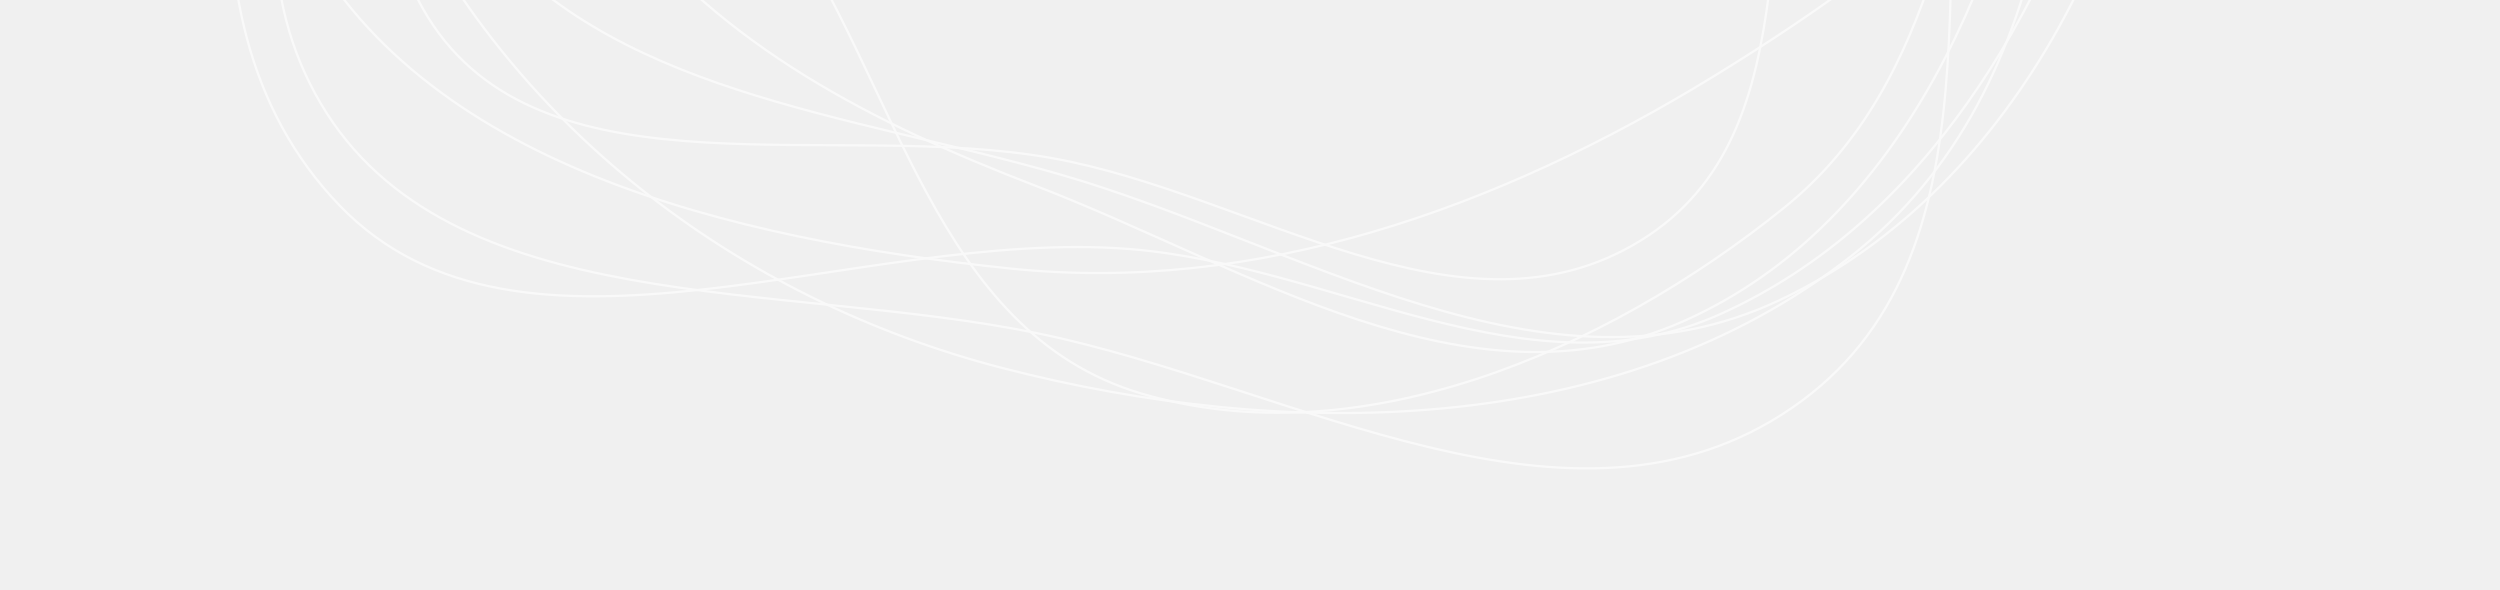
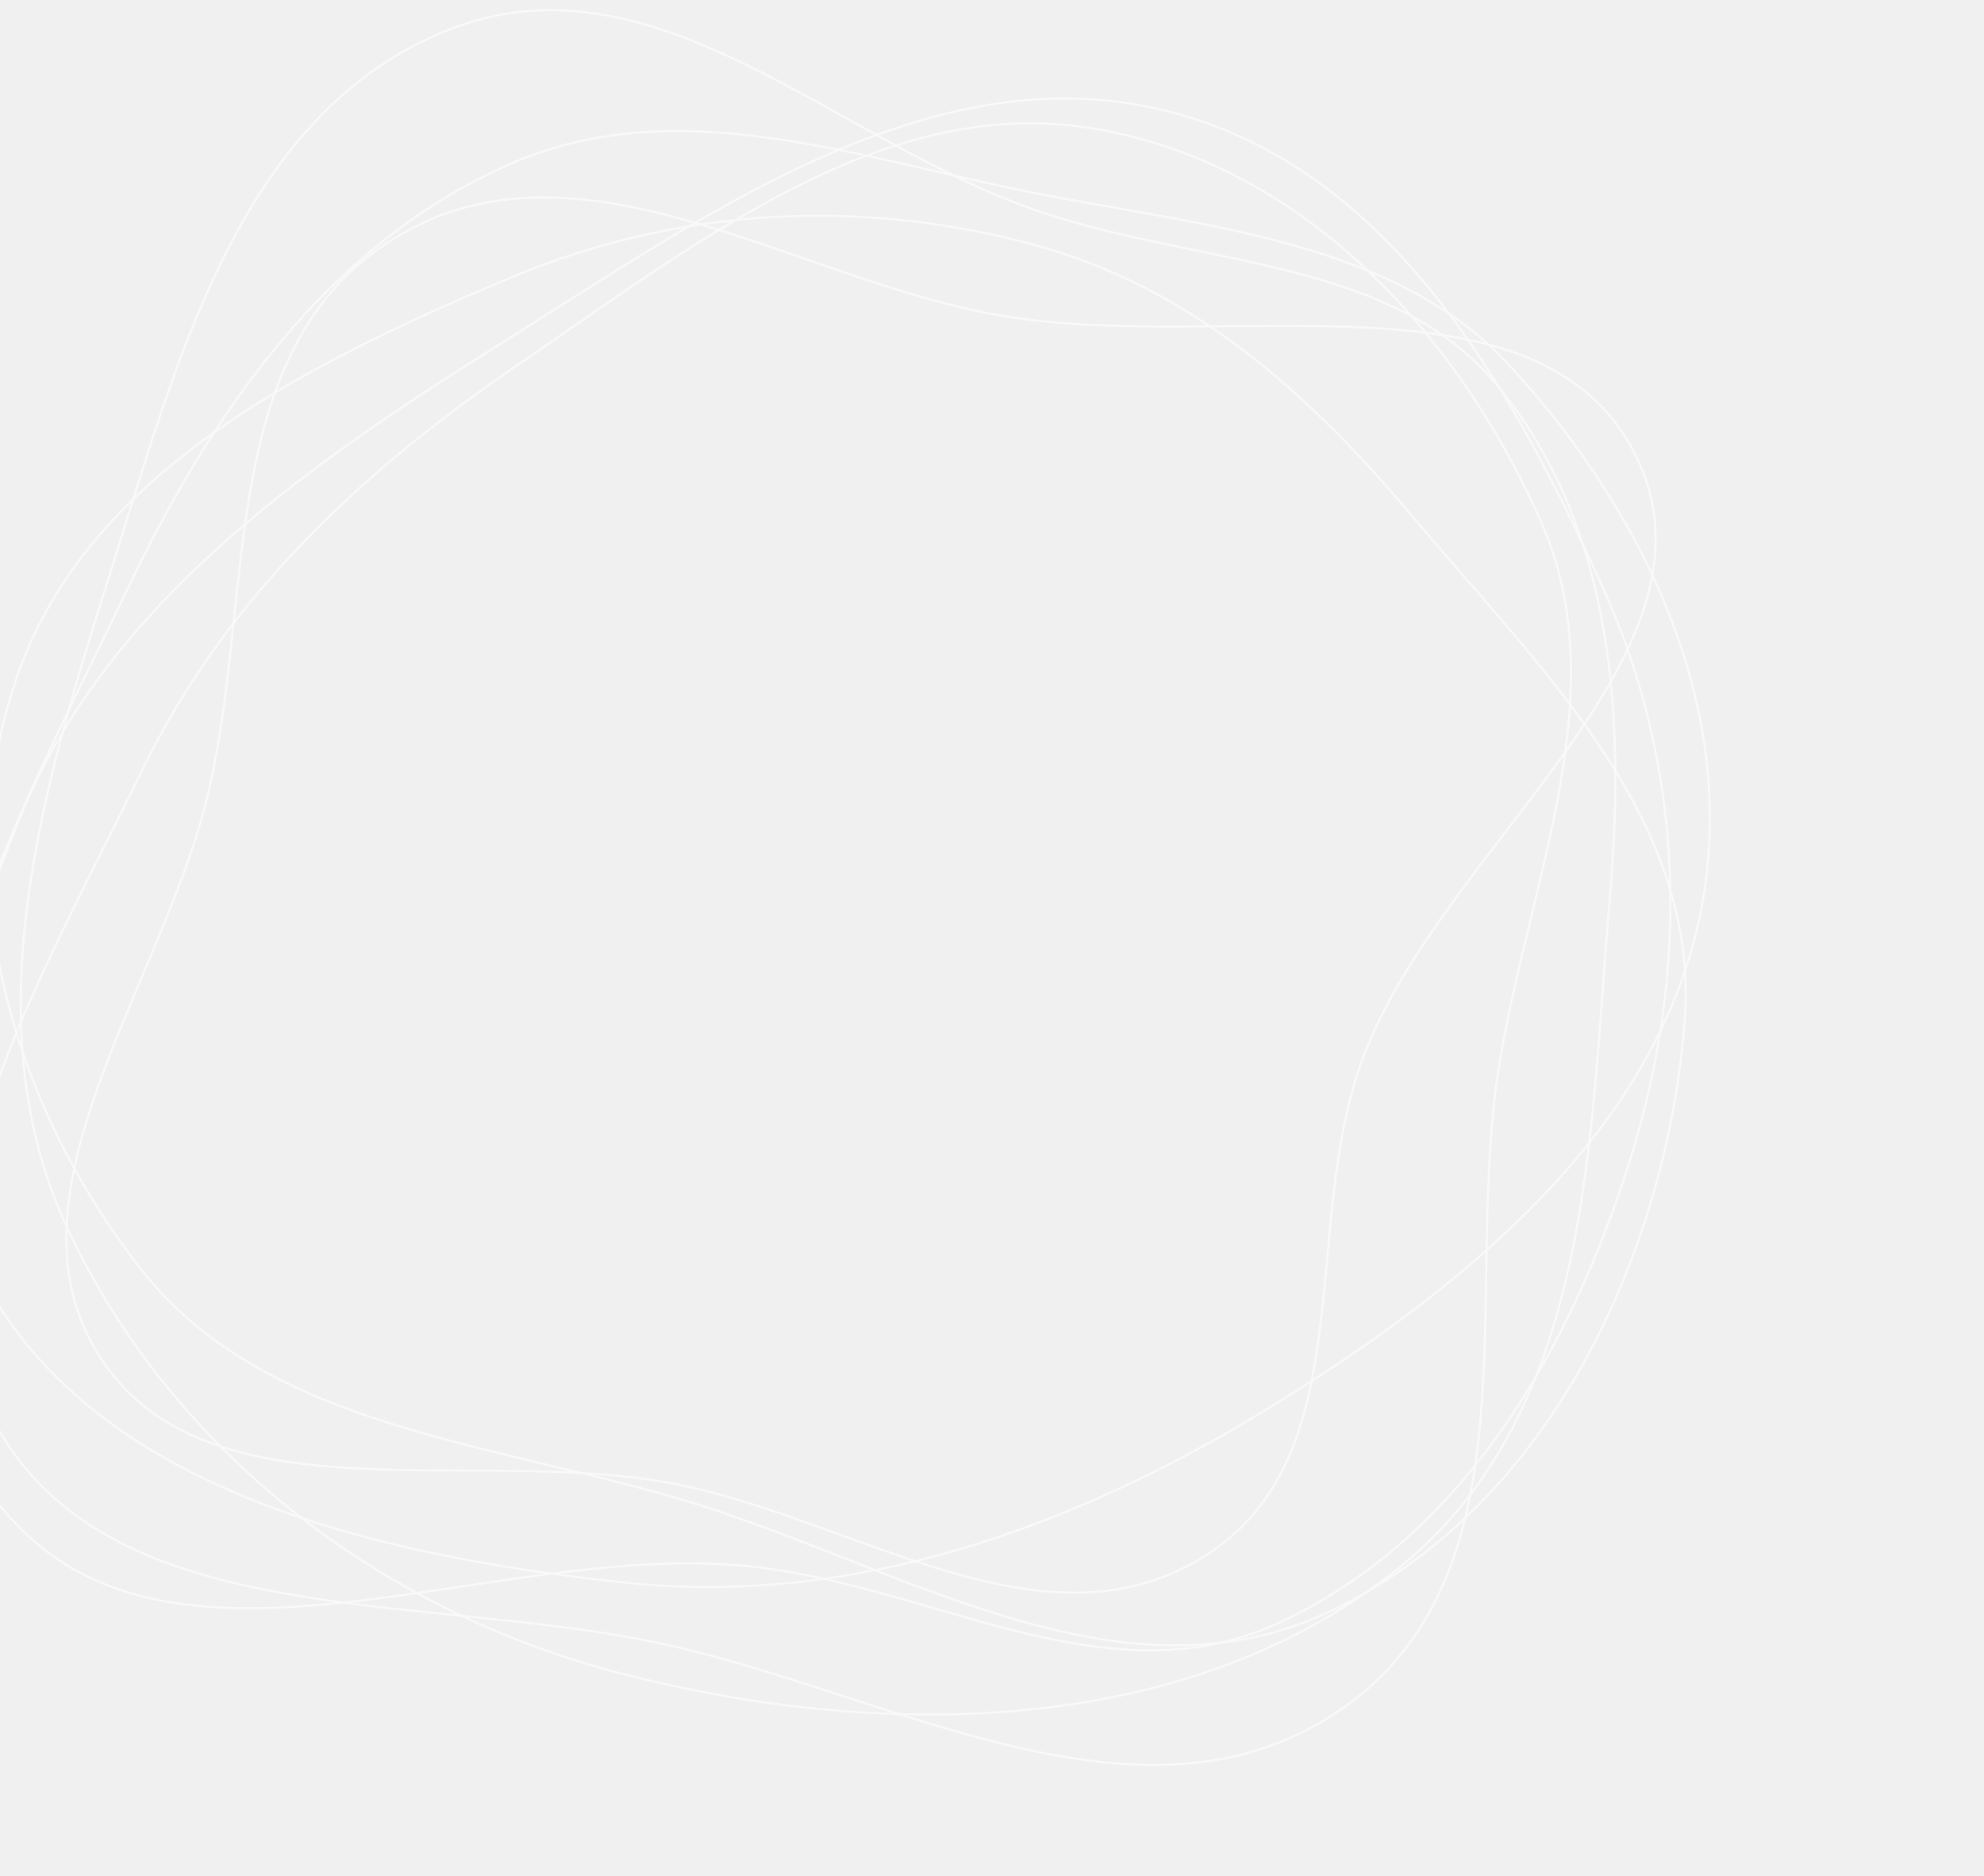
- <svg xmlns="http://www.w3.org/2000/svg" width="1111" height="262" viewBox="0 0 1111 262" fill="none">
+ <svg xmlns="http://www.w3.org/2000/svg" width="968" height="915" viewBox="0 0 968 915" fill="none">
  <g opacity="0.6">
-     <path fill-rule="evenodd" clip-rule="evenodd" d="M642.499 -559.755C729.162 -542.277 822.47 -536.411 879.843 -473.615C947.421 -399.65 993.741 -300.155 970.534 -200.714C946.575 -98.058 855.278 -23.531 761.368 34.028C665.458 92.813 558.317 130.8 448.444 119.283C324.954 106.339 186.021 73.43 132.742 -31.862C80.837 -134.439 152.431 -256.069 203.84 -364.113C244.679 -449.943 300.487 -532.517 389.948 -572.417C471.249 -608.677 557.425 -576.913 642.499 -559.755Z" stroke="white" />
-     <path fill-rule="evenodd" clip-rule="evenodd" d="M705.031 -600.373C817.854 -575.96 878.934 -466.814 924.435 -366.153C964.06 -278.491 967.275 -180.831 937.419 -86.266C908.463 5.448 856.014 98.227 764.804 139.457C679.619 177.964 593.368 117.854 501.788 110.656C380.516 101.124 231.289 175.017 150.784 91.194C68.38 5.393 105.977 -140.155 151.918 -253.633C193.242 -355.707 286.892 -422.778 383.34 -483.24C483.773 -546.2 592.044 -624.823 705.031 -600.373Z" stroke="white" />
-     <path fill-rule="evenodd" clip-rule="evenodd" d="M722.034 -576.462C831.868 -576.828 944.395 -513.589 982.864 -417.284C1019.19 -326.35 932.085 -234.087 896.704 -139.182C866.138 -57.192 863.211 35.569 792.901 92.274C712.937 156.765 603.132 203.342 507.27 174.899C414.529 147.381 399.099 35.837 345.483 -40.481C285.374 -126.041 142.374 -190.676 179.211 -292.065C216.486 -394.66 381.471 -363.064 481.778 -415.617C570.677 -462.193 622.919 -576.132 722.034 -576.462Z" stroke="white" />
-     <path fill-rule="evenodd" clip-rule="evenodd" d="M672.821 -590.763C777.015 -574.872 853.572 -490.39 894.188 -398.514C930.593 -316.162 889.439 -226.036 874.142 -135.358C855.442 -24.506 893.484 114.481 796.392 181.223C698.725 248.359 574.962 171.683 461.602 148.222C347.04 124.513 199.31 142.375 142.483 45.894C85.823 -50.305 160.757 -172.014 211.396 -276.581C251.4 -359.185 316.612 -421.608 394.6 -474.71C480.77 -533.382 571.811 -606.169 672.821 -590.763Z" stroke="white" />
-     <path fill-rule="evenodd" clip-rule="evenodd" d="M649.533 -549.77C727.965 -523.194 821.24 -527.114 872.479 -465.364C929.416 -396.748 935.519 -304.354 927.752 -214.479C917.609 -97.105 919.877 37.572 822.414 114C718.542 195.453 570.267 195.821 445.625 163.591C326.11 132.687 225.711 53.967 175.428 -53.296C129.36 -151.569 161.334 -263.921 195.224 -370.561C227.754 -472.922 257.468 -597.528 361.417 -638.532C461.771 -678.118 550.784 -583.23 649.533 -549.77Z" stroke="white" />
-     <path fill-rule="evenodd" clip-rule="evenodd" d="M630.104 -499.119C738.894 -480.074 893.595 -525.148 940.43 -430.71C987.773 -335.247 848.777 -242.32 808.398 -139.606C775.42 -55.717 808.502 58.048 729.076 106.919C649.484 155.892 557.291 86.258 467.353 70.239C371.263 53.125 245.113 88.531 192.594 11.367C139.838 -66.147 218.328 -167.136 242.464 -260.187C267.71 -357.52 245.458 -481.694 334.763 -536.739C424.311 -591.934 528.793 -516.854 630.104 -499.119Z" stroke="white" />
-     <path fill-rule="evenodd" clip-rule="evenodd" d="M645.45 -533.947C724.047 -512.994 781.332 -460.676 831.868 -400.591C894.4 -326.246 971.863 -252.812 964.309 -154.847C955.617 -42.112 898.644 82.632 790.691 133.455C686.446 182.533 578.195 108.374 470.869 77.458C376.108 50.162 270.205 41.482 211.408 -33.41C147.137 -115.275 115.029 -227.456 152.549 -328.001C188.432 -424.162 294.043 -476.808 392.166 -517.806C474.098 -552.039 562.155 -556.151 645.45 -533.947Z" stroke="white" />
-     <path fill-rule="evenodd" clip-rule="evenodd" d="M641.036 -548.617C733.06 -527.384 789.067 -448.863 837.075 -372.067C885.645 -294.372 926.184 -210.036 910.297 -117.896C892.705 -15.863 847.627 98.357 748.328 142.654C652.881 185.232 554.582 118.859 460.584 82.719C387.553 54.64 321.107 20.503 274.547 -39.505C221.366 -108.045 166.943 -185.79 185.011 -272.444C203.894 -363.007 283.695 -430.477 366.525 -480.639C450.481 -531.484 547.879 -570.111 641.036 -548.617Z" stroke="white" />
+     <path fill-rule="evenodd" clip-rule="evenodd" d="M500.156 93.245C586.819 110.723 680.127 116.589 737.5 179.385C805.077 253.35 851.398 352.845 828.19 452.286C804.232 554.942 712.934 629.469 619.025 687.028C523.115 745.813 415.973 783.8 306.101 772.283C182.61 759.339 43.678 726.43 -9.601 621.138C-61.507 518.56 10.087 396.931 61.496 288.887C102.336 203.057 158.144 120.483 247.604 80.583C328.905 44.323 415.081 76.087 500.156 93.245Z" stroke="white" />
+     <path fill-rule="evenodd" clip-rule="evenodd" d="M562.688 52.627C675.51 77.04 736.591 186.186 782.092 286.847C821.717 374.509 824.932 472.169 795.075 566.735C766.119 658.448 713.67 751.227 622.46 792.457C537.275 830.964 451.024 770.854 359.444 763.656C238.172 754.124 88.946 828.017 8.441 744.194C-73.963 658.393 -36.366 512.845 9.575 399.367C50.899 297.293 144.549 230.222 240.996 169.76C341.429 106.8 449.7 28.177 562.688 52.627Z" stroke="white" />
+     <path fill-rule="evenodd" clip-rule="evenodd" d="M530.477 62.237C634.672 78.128 711.229 162.61 751.844 254.486C788.25 336.838 747.095 426.964 731.798 517.642C713.099 628.494 751.141 767.481 654.048 834.223C556.382 901.359 432.619 824.683 319.258 801.223C204.696 777.513 56.966 795.375 0.14 698.894C-56.52 602.695 18.413 480.986 69.053 376.419C109.056 293.815 174.269 231.392 252.256 178.291C338.426 119.618 429.468 46.831 530.477 62.237Z" stroke="white" />
+     <path fill-rule="evenodd" clip-rule="evenodd" d="M507.19 103.23C585.622 129.806 678.897 125.886 730.136 187.636C787.072 256.252 793.175 348.646 785.409 438.521C775.266 555.895 777.533 690.572 680.07 767C576.198 848.453 427.924 848.821 303.282 816.591C183.767 785.687 83.368 706.967 33.085 599.704C-12.984 501.431 18.99 389.079 52.881 282.439C85.411 180.078 115.125 55.472 219.074 14.468C319.427 -25.118 408.44 69.77 507.19 103.23Z" stroke="white" />
+     <path fill-rule="evenodd" clip-rule="evenodd" d="M487.761 153.881C596.55 172.926 751.252 127.852 798.086 222.29C845.43 317.753 706.434 410.68 666.054 513.394C633.076 597.283 666.159 711.048 586.733 759.919C507.141 808.892 414.948 739.258 325.009 723.239C228.92 706.125 102.769 741.531 50.25 664.366C-2.506 586.853 75.984 485.864 100.12 392.812C125.367 295.48 103.114 171.306 192.42 116.26C281.967 61.066 386.45 136.145 487.761 153.881Z" stroke="white" />
+     <path fill-rule="evenodd" clip-rule="evenodd" d="M503.106 119.054C581.703 140.006 638.988 192.324 689.525 252.409C752.056 326.754 829.519 400.189 821.966 498.153C813.274 610.888 756.301 735.633 648.348 786.455C544.102 835.533 435.851 761.374 328.525 730.458C233.765 703.162 127.861 694.482 69.065 619.591C4.794 537.725 -27.314 425.544 10.205 324.999C46.089 228.838 151.7 176.192 249.823 135.194C331.754 100.961 419.812 96.849 503.106 119.054Z" stroke="white" />
  </g>
</svg>
